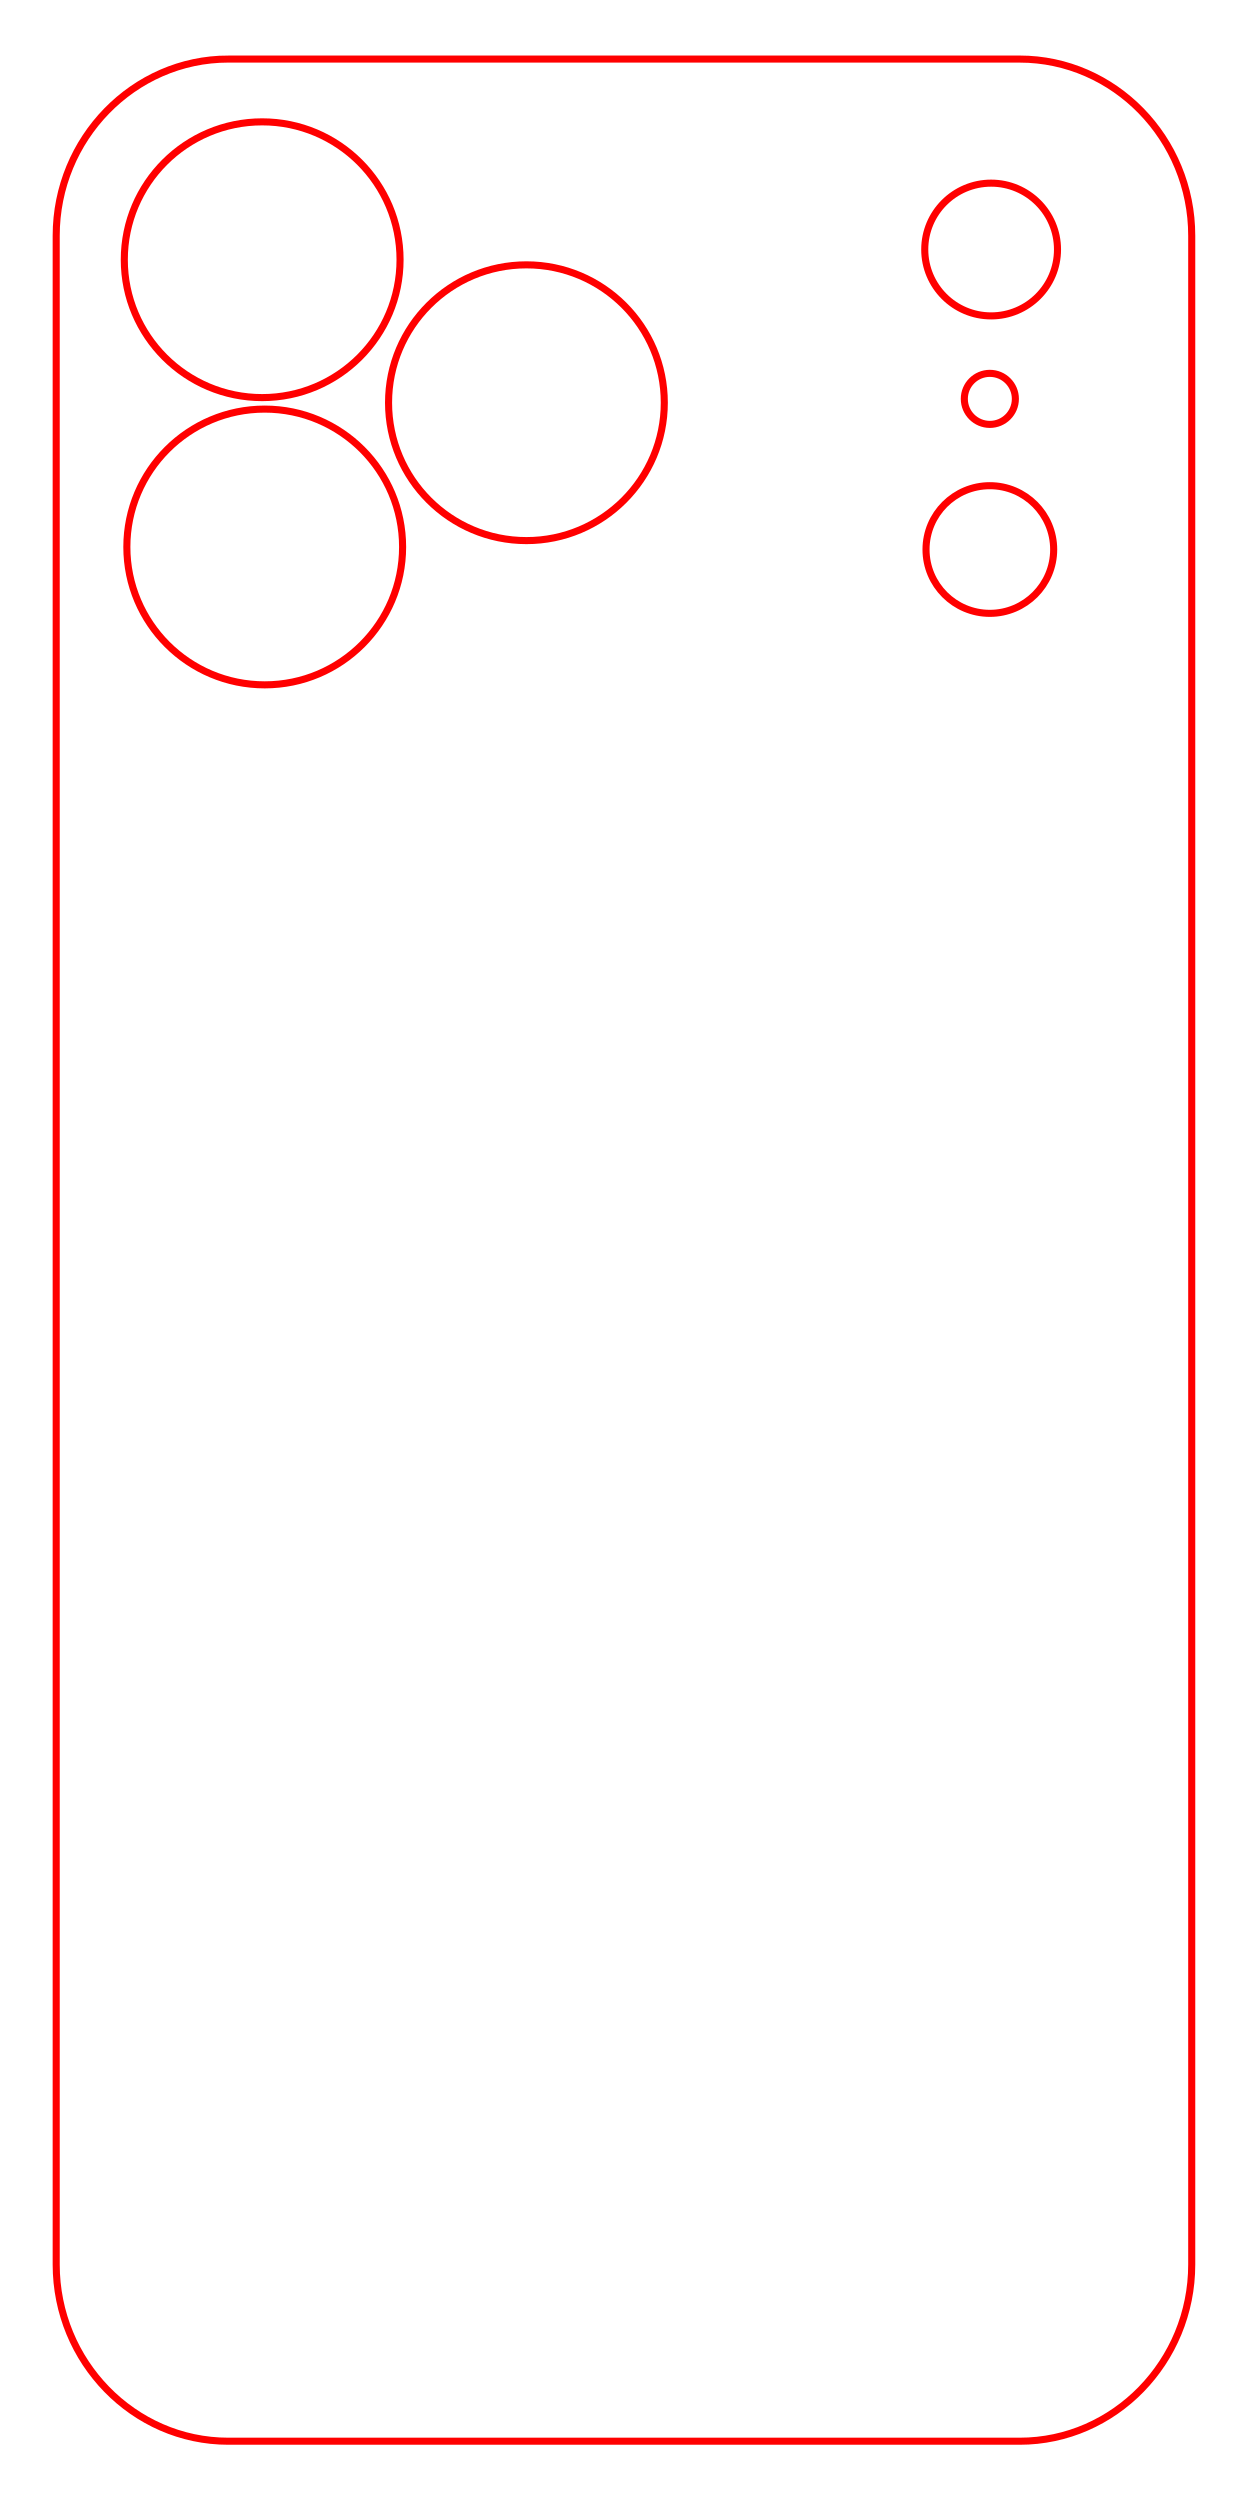
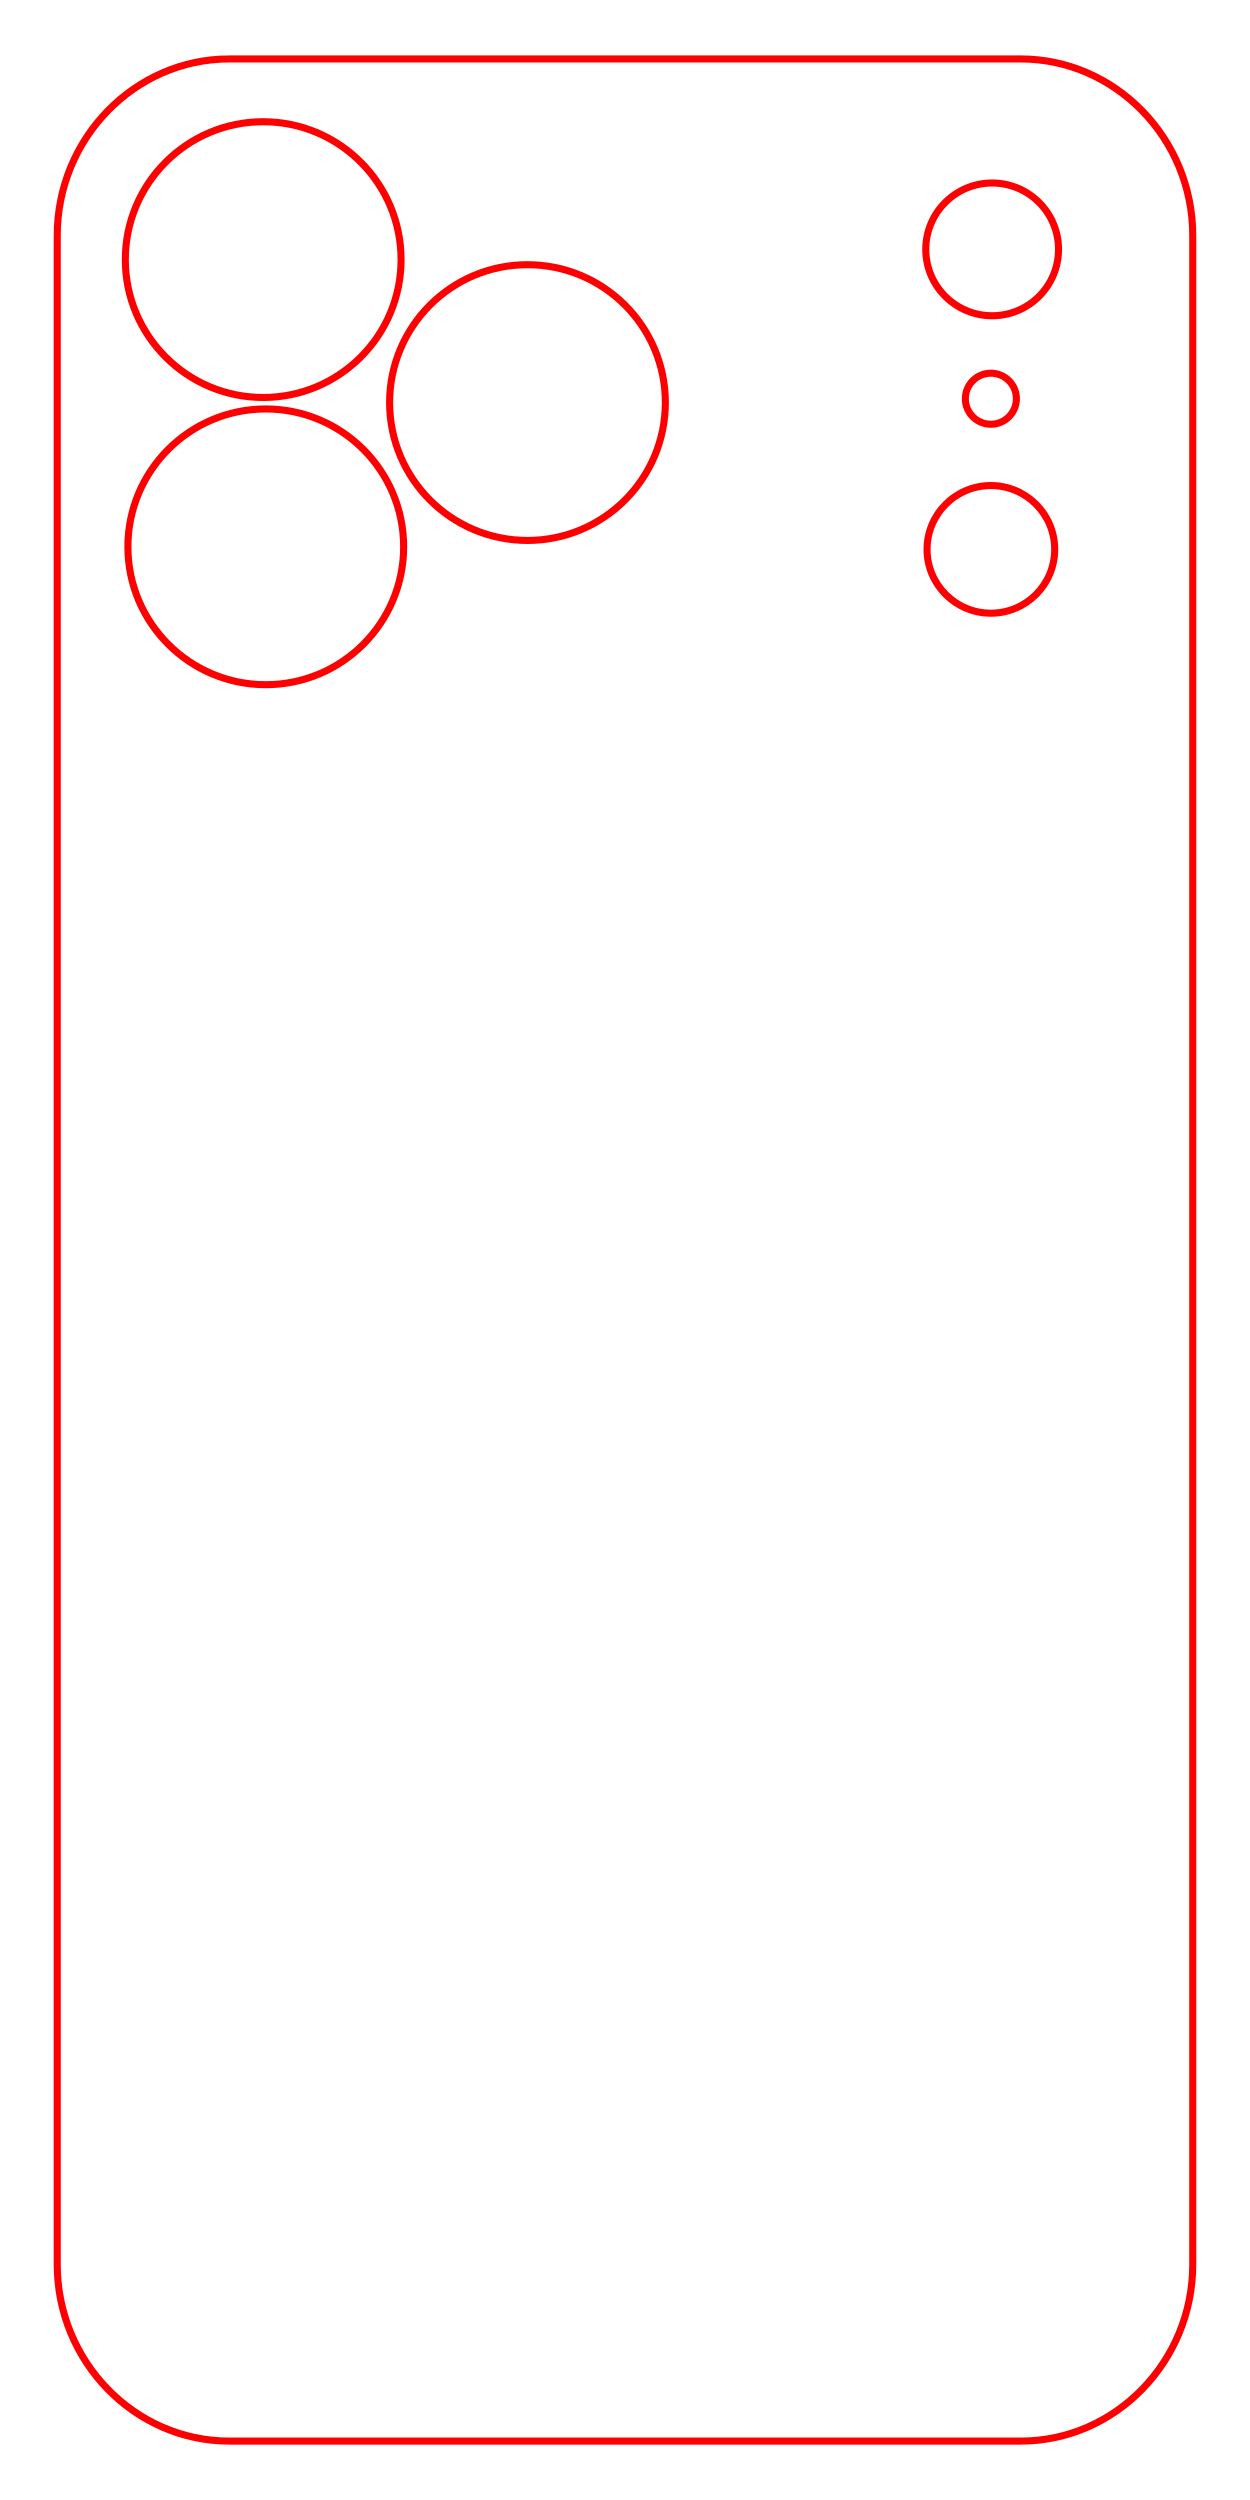
<svg xmlns="http://www.w3.org/2000/svg" id="Camada_1" data-name="Camada 1" viewBox="0 0 500 1000">
  <defs>
    <style>
      .cls-1 {
        fill: none;
        stroke: red;
        stroke-miterlimit: 22.93;
        stroke-width: 2.83px;
      }
    </style>
  </defs>
-   <path id="_17ProMax" data-name="17ProMax" class="cls-1" d="M91.3,23.63h316.57c37.85,0,68.82,31.8,68.82,70.66v811.54c0,38.86-30.97,70.66-68.82,70.66H91.3c-37.85,0-68.82-31.8-68.82-70.66V94.28c0-38.86,30.97-70.66,68.82-70.66h0Z" />
-   <circle class="cls-1" cx="104.87" cy="103.89" r="55.15" />
-   <circle class="cls-1" cx="210.57" cy="161.09" r="55.15" />
-   <circle class="cls-1" cx="105.89" cy="218.79" r="55.15" />
-   <circle class="cls-1" cx="396.45" cy="99.81" r="26.55" />
-   <circle class="cls-1" cx="395.94" cy="159.55" r="10.21" />
-   <circle class="cls-1" cx="395.94" cy="219.81" r="25.53" />
+   <path class="cls-1" d="M91.71,23.58h316.57c37.85,0,68.82,31.8,68.82,70.66v811.54c0,38.86-30.97,70.66-68.82,70.66H91.71c-37.85,0-68.82-31.8-68.82-70.66V94.23c0-38.86,30.97-70.66,68.82-70.66h0ZM105.28,48.69c-30.46,0-55.15,24.69-55.15,55.15s24.69,55.15,55.15,55.15,55.15-24.69,55.15-55.15-24.69-55.15-55.15-55.15ZM210.99,105.88c-30.46,0-55.15,24.69-55.15,55.15s24.69,55.15,55.15,55.15,55.15-24.69,55.15-55.15-24.69-55.15-55.15-55.15ZM106.31,163.58c-30.46,0-55.15,24.69-55.15,55.15s24.69,55.15,55.15,55.15,55.15-24.69,55.15-55.15-24.69-55.15-55.15-55.15ZM396.86,73.2c-14.66,0-26.55,11.89-26.55,26.55s11.89,26.55,26.55,26.55,26.55-11.89,26.55-26.55-11.89-26.55-26.55-26.55ZM396.35,149.28c-5.64,0-10.21,4.57-10.21,10.21s4.57,10.21,10.21,10.21,10.21-4.57,10.21-10.21-4.57-10.21-10.21-10.21ZM396.35,194.22c-14.1,0-25.53,11.43-25.53,25.53s11.43,25.53,25.53,25.53,25.53-11.43,25.53-25.53-11.43-25.53-25.53-25.53Z" />
</svg>
